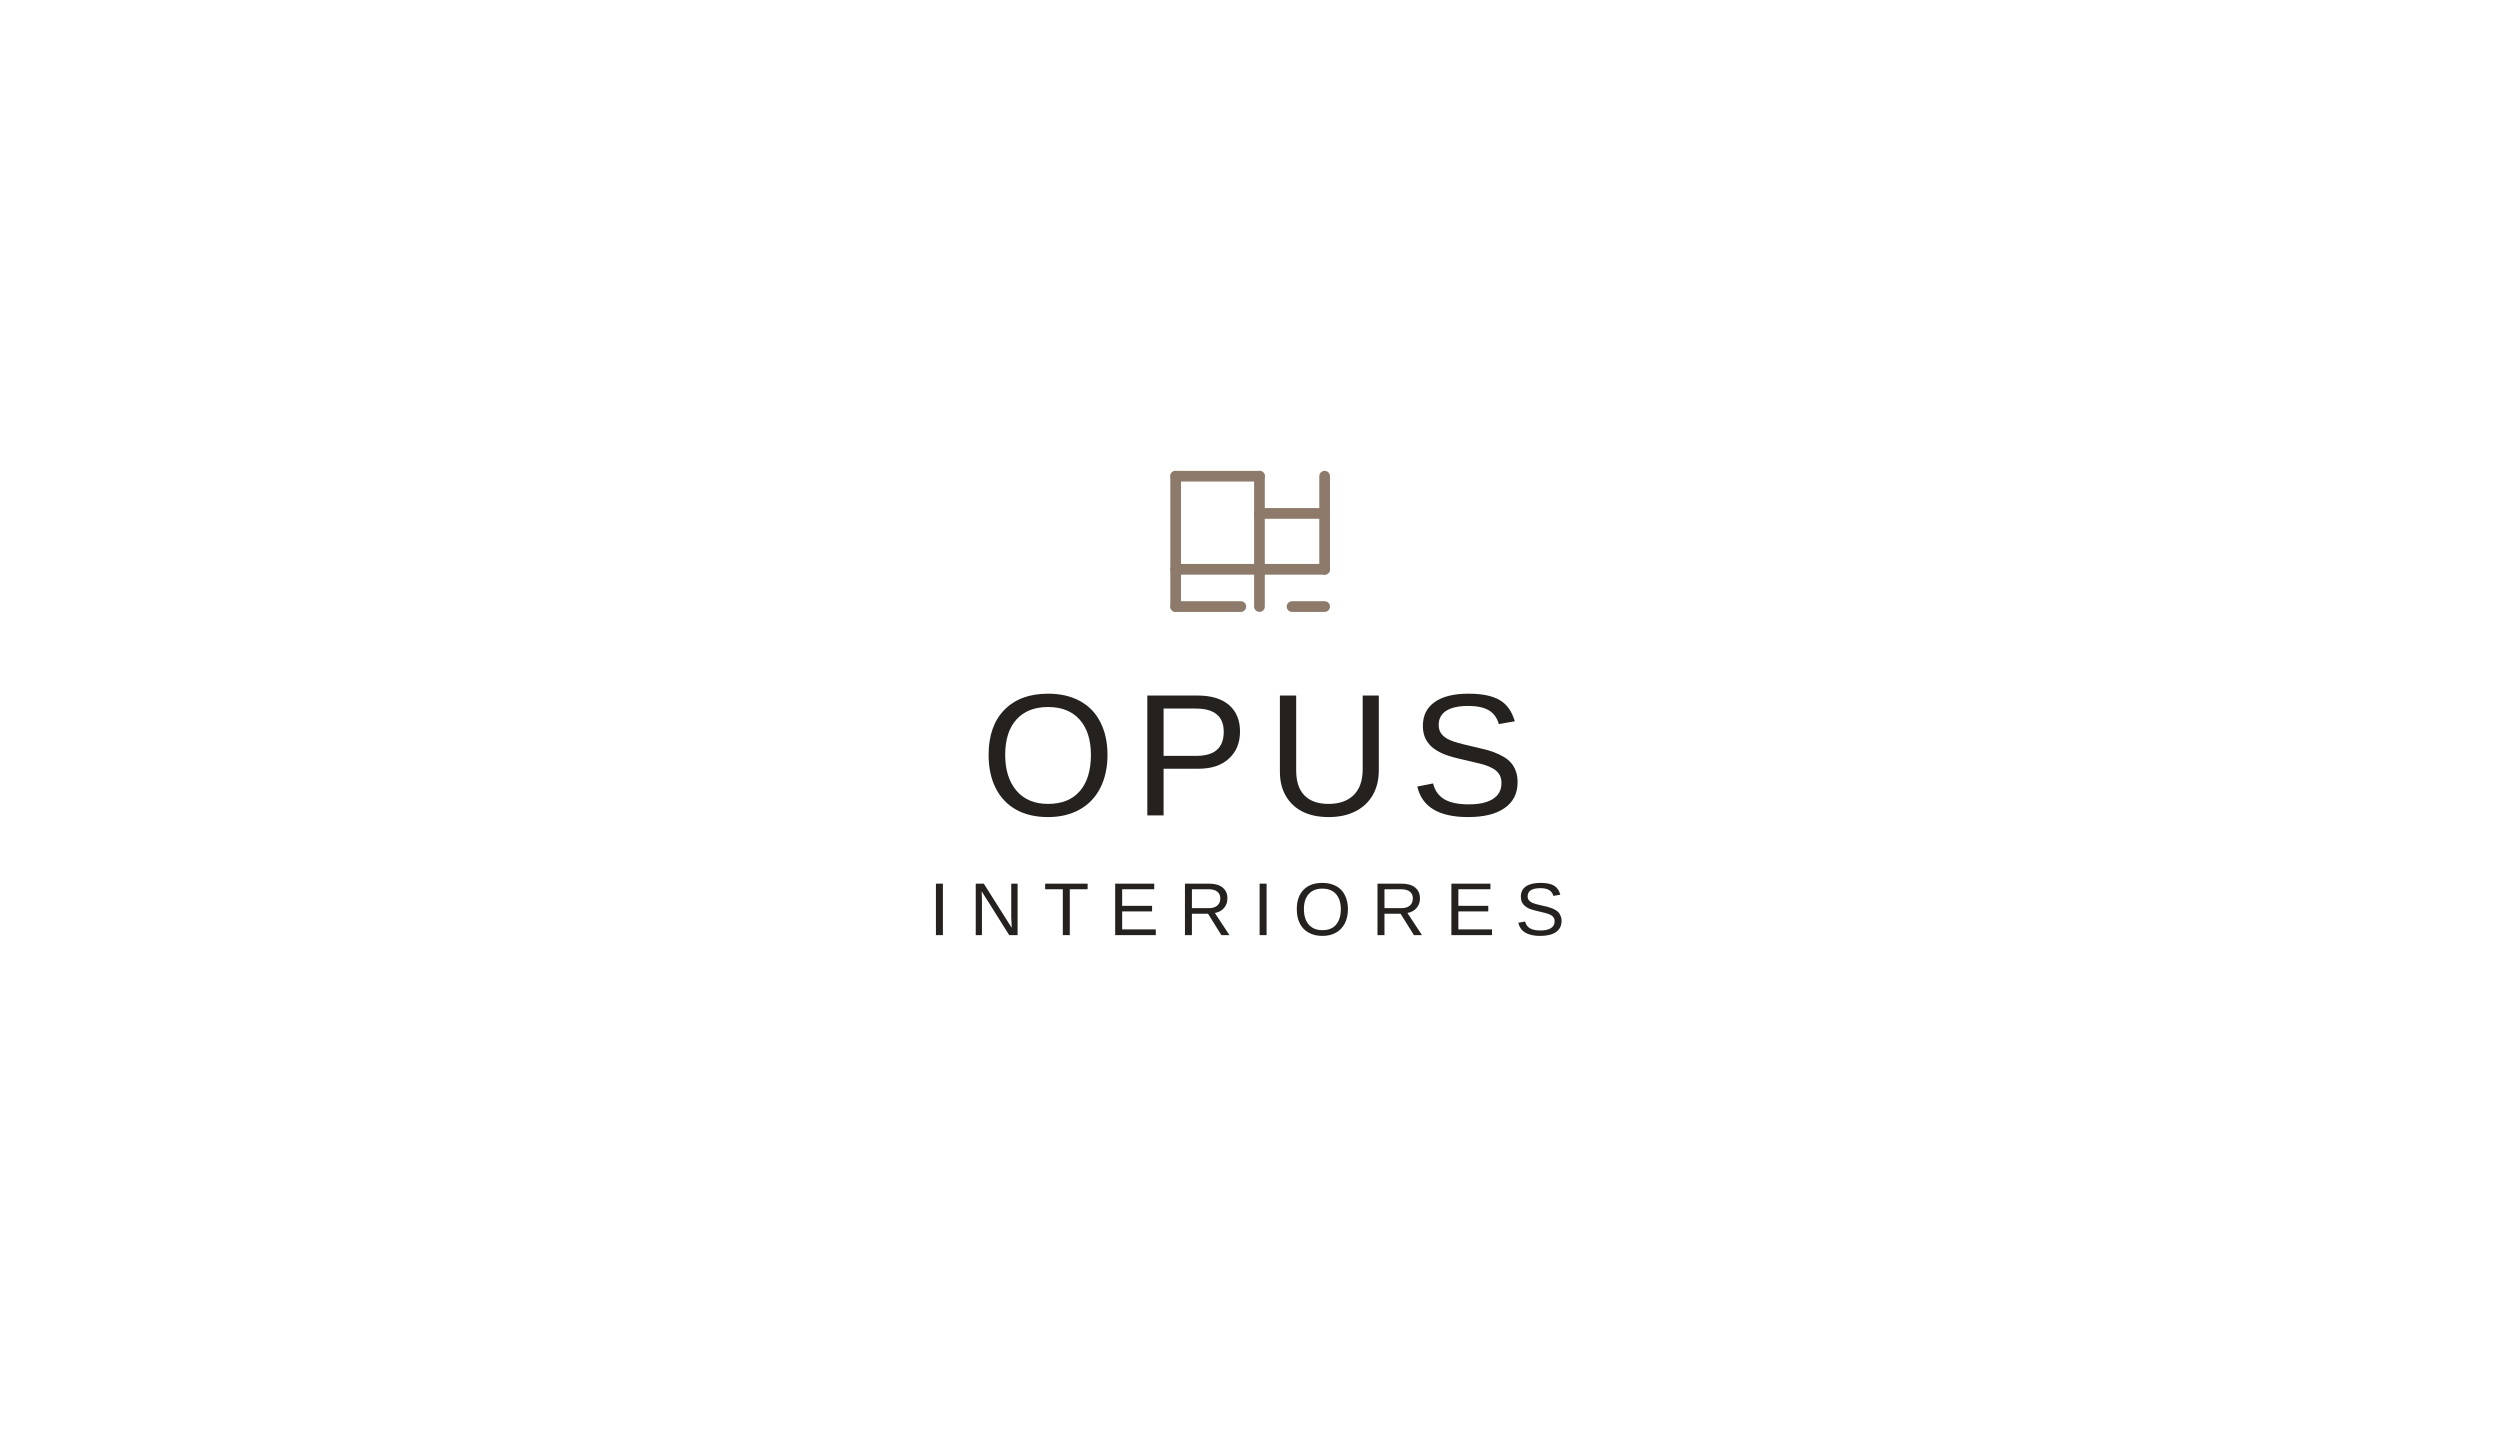
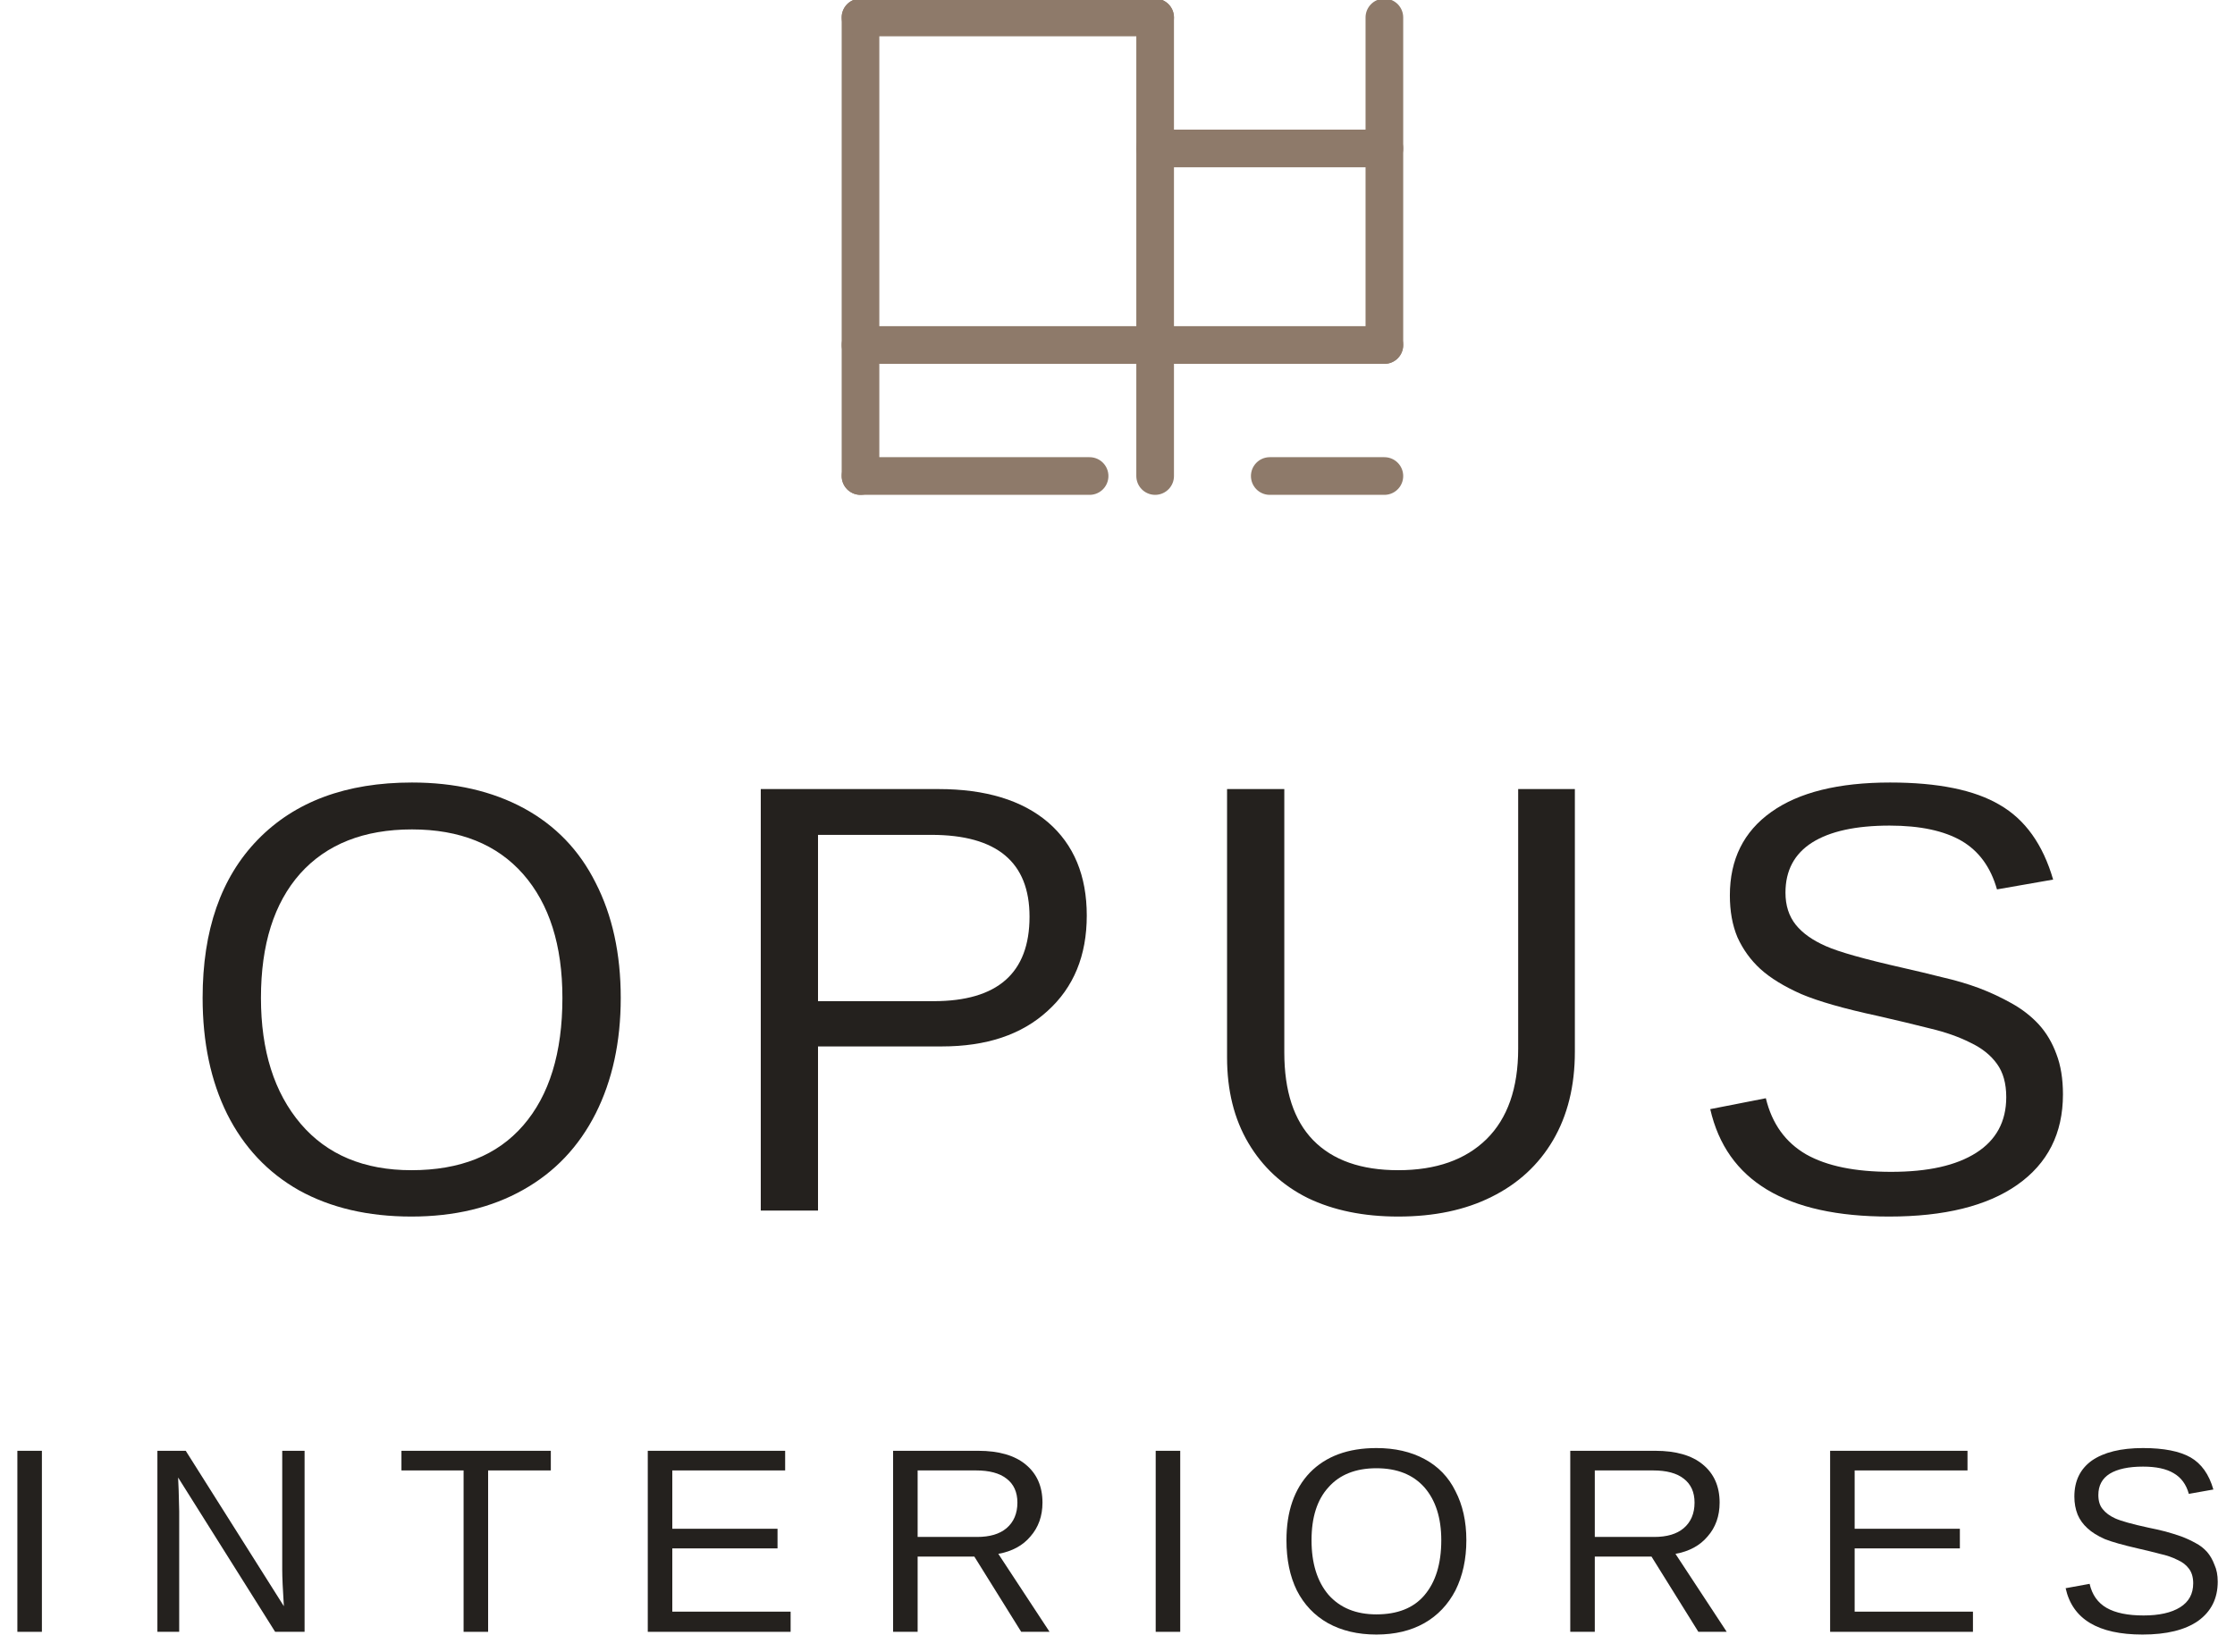
- <svg xmlns="http://www.w3.org/2000/svg" width="336" zoomAndPan="magnify" viewBox="0 0 252 144" height="192" preserveAspectRatio="xMidYMid meet" version="1.0">
-   <defs>
-     <g />
-     <clipPath id="75f1653fb0">
-       <path d="M 126 51 L 134.699 51 L 134.699 53 L 126 53 Z M 126 51 " clip-rule="nonzero" />
-     </clipPath>
-     <clipPath id="984e88076b">
-       <path d="M 117 56 L 134.699 56 L 134.699 58 L 117 58 Z M 117 56 " clip-rule="nonzero" />
-     </clipPath>
-     <clipPath id="d3b3e9c5db">
-       <path d="M 132 47 L 134.699 47 L 134.699 58 L 132 58 Z M 132 47 " clip-rule="nonzero" />
-     </clipPath>
-     <clipPath id="95845780d7">
-       <path d="M 129 60 L 134.699 60 L 134.699 62 L 129 62 Z M 129 60 " clip-rule="nonzero" />
-     </clipPath>
-     <clipPath id="535499169d">
-       <path d="M 94 89 L 96 89 L 96 94.703 L 94 94.703 Z M 94 89 " clip-rule="nonzero" />
-     </clipPath>
-     <clipPath id="c9684c454a">
-       <path d="M 98 89 L 103 89 L 103 94.703 L 98 94.703 Z M 98 89 " clip-rule="nonzero" />
-     </clipPath>
-     <clipPath id="db0d18eee3">
-       <path d="M 105 89 L 110 89 L 110 94.703 L 105 94.703 Z M 105 89 " clip-rule="nonzero" />
-     </clipPath>
-     <clipPath id="47078088ea">
-       <path d="M 112 89 L 117 89 L 117 94.703 L 112 94.703 Z M 112 89 " clip-rule="nonzero" />
-     </clipPath>
-     <clipPath id="7af0558c62">
-       <path d="M 119 89 L 124 89 L 124 94.703 L 119 94.703 Z M 119 89 " clip-rule="nonzero" />
-     </clipPath>
-     <clipPath id="72978827d1">
-       <path d="M 126 89 L 128 89 L 128 94.703 L 126 94.703 Z M 126 89 " clip-rule="nonzero" />
-     </clipPath>
-     <clipPath id="bd4cdb7383">
-       <path d="M 130 88.703 L 136 88.703 L 136 94.703 L 130 94.703 Z M 130 88.703 " clip-rule="nonzero" />
-     </clipPath>
-     <clipPath id="f75b8405a6">
-       <path d="M 138 89 L 144 89 L 144 94.703 L 138 94.703 Z M 138 89 " clip-rule="nonzero" />
-     </clipPath>
-     <clipPath id="f8a426cbfa">
-       <path d="M 146 89 L 151 89 L 151 94.703 L 146 94.703 Z M 146 89 " clip-rule="nonzero" />
-     </clipPath>
-     <clipPath id="a6f522c959">
-       <path d="M 153 88.703 L 157.75 88.703 L 157.75 94.703 L 153 94.703 Z M 153 88.703 " clip-rule="nonzero" />
-     </clipPath>
-   </defs>
-   <path stroke-linecap="round" transform="matrix(0.46922, 0, 0, 0.469286, 126.0144, 54.56961)" fill="none" stroke-linejoin="round" d="M -15.998 -13.999 L -15.998 14.002 " stroke="#8E7A6A" stroke-width="2.3" stroke-opacity="1" stroke-miterlimit="4" />
-   <path stroke-linecap="round" transform="matrix(0.46922, 0, 0, 0.469286, 126.0144, 54.56961)" fill="none" stroke-linejoin="round" d="M -15.998 -13.999 L 2.001 -13.999 " stroke="#8E7A6A" stroke-width="2.3" stroke-opacity="1" stroke-miterlimit="4" />
-   <path stroke-linecap="round" transform="matrix(0.46922, 0, 0, 0.469286, 126.0144, 54.56961)" fill="none" stroke-linejoin="round" d="M -15.998 14.002 L -2.004 14.002 " stroke="#8E7A6A" stroke-width="2.3" stroke-opacity="1" stroke-miterlimit="4" />
-   <path stroke-linecap="round" transform="matrix(0.46922, 0, 0, 0.469286, 126.0144, 54.56961)" fill="none" stroke-linejoin="round" d="M 2.001 -13.999 L 2.001 14.002 " stroke="#8E7A6A" stroke-width="2.3" stroke-opacity="1" stroke-miterlimit="4" />
-   <g clip-path="url(#75f1653fb0)">
-     <path stroke-linecap="round" transform="matrix(0.46922, 0, 0, 0.469286, 126.0144, 54.56961)" fill="none" stroke-linejoin="round" d="M 2.001 -6 L 16.003 -6 " stroke="#8E7A6A" stroke-width="2.3" stroke-opacity="1" stroke-miterlimit="4" />
-   </g>
-   <g clip-path="url(#984e88076b)">
-     <path stroke-linecap="round" transform="matrix(0.46922, 0, 0, 0.469286, 126.0144, 54.56961)" fill="none" stroke-linejoin="round" d="M -15.998 6.003 L 16.003 6.003 " stroke="#8E7A6A" stroke-width="2.3" stroke-opacity="1" stroke-miterlimit="4" />
-   </g>
-   <g clip-path="url(#d3b3e9c5db)">
-     <path stroke-linecap="round" transform="matrix(0.46922, 0, 0, 0.469286, 126.0144, 54.56961)" fill="none" stroke-linejoin="round" d="M 16.003 -13.999 L 16.003 6.003 " stroke="#8E7A6A" stroke-width="2.3" stroke-opacity="1" stroke-miterlimit="4" />
-   </g>
-   <g clip-path="url(#95845780d7)">
-     <path stroke-linecap="round" transform="matrix(0.46922, 0, 0, 0.469286, 126.0144, 54.56961)" fill="none" stroke-linejoin="round" d="M 9.002 14.002 L 16.003 14.002 " stroke="#8E7A6A" stroke-width="2.3" stroke-opacity="1" stroke-miterlimit="4" />
-   </g>
-   <g fill="#24211E" fill-opacity="1">
-     <g transform="translate(98.82341, 82.18927)">
-       <g>
-         <path d="M 12.812 -6.094 C 12.812 -4.832 12.57 -3.727 12.094 -2.781 C 11.613 -1.832 10.922 -1.102 10.016 -0.594 C 9.109 -0.082 8.039 0.172 6.812 0.172 C 5.57 0.172 4.5 -0.078 3.594 -0.578 C 2.695 -1.086 2.008 -1.816 1.531 -2.766 C 1.062 -3.711 0.828 -4.82 0.828 -6.094 C 0.828 -8.031 1.352 -9.539 2.406 -10.625 C 3.469 -11.719 4.941 -12.266 6.828 -12.266 C 8.055 -12.266 9.125 -12.02 10.031 -11.531 C 10.938 -11.039 11.625 -10.328 12.094 -9.391 C 12.57 -8.461 12.812 -7.363 12.812 -6.094 Z M 11.141 -6.094 C 11.141 -7.602 10.766 -8.785 10.016 -9.641 C 9.266 -10.492 8.203 -10.922 6.828 -10.922 C 5.453 -10.922 4.383 -10.5 3.625 -9.656 C 2.875 -8.812 2.5 -7.625 2.5 -6.094 C 2.5 -4.582 2.879 -3.379 3.641 -2.484 C 4.398 -1.598 5.457 -1.156 6.812 -1.156 C 8.207 -1.156 9.273 -1.582 10.016 -2.438 C 10.766 -3.301 11.141 -4.52 11.141 -6.094 Z M 11.141 -6.094 " />
-       </g>
-     </g>
-   </g>
-   <g fill="#24211E" fill-opacity="1">
-     <g transform="translate(114.212, 82.18927)">
-       <g>
-         <path d="M 10.781 -8.453 C 10.781 -7.305 10.406 -6.395 9.656 -5.719 C 8.914 -5.039 7.906 -4.703 6.625 -4.703 L 3.078 -4.703 L 3.078 0 L 1.438 0 L 1.438 -12.078 L 6.531 -12.078 C 7.883 -12.078 8.93 -11.758 9.672 -11.125 C 10.41 -10.488 10.781 -9.598 10.781 -8.453 Z M 9.141 -8.422 C 9.141 -9.984 8.203 -10.766 6.328 -10.766 L 3.078 -10.766 L 3.078 -6 L 6.391 -6 C 8.223 -6 9.141 -6.805 9.141 -8.422 Z M 9.141 -8.422 " />
-       </g>
-     </g>
-   </g>
-   <g fill="#24211E" fill-opacity="1">
-     <g transform="translate(127.655, 82.18927)">
-       <g>
-         <path d="M 6.266 0.172 C 5.273 0.172 4.41 -0.004 3.672 -0.359 C 2.941 -0.723 2.375 -1.25 1.969 -1.938 C 1.562 -2.625 1.359 -3.441 1.359 -4.391 L 1.359 -12.078 L 3 -12.078 L 3 -4.531 C 3 -3.426 3.273 -2.586 3.828 -2.016 C 4.391 -1.441 5.203 -1.156 6.266 -1.156 C 7.348 -1.156 8.191 -1.453 8.797 -2.047 C 9.398 -2.641 9.703 -3.504 9.703 -4.641 L 9.703 -12.078 L 11.328 -12.078 L 11.328 -4.547 C 11.328 -3.566 11.117 -2.723 10.703 -2.016 C 10.285 -1.305 9.695 -0.766 8.938 -0.391 C 8.188 -0.016 7.297 0.172 6.266 0.172 Z M 6.266 0.172 " />
-       </g>
-     </g>
-   </g>
-   <g fill="#24211E" fill-opacity="1">
-     <g transform="translate(142.0666, 82.18927)">
-       <g>
-         <path d="M 10.906 -3.328 C 10.906 -2.211 10.469 -1.348 9.594 -0.734 C 8.727 -0.129 7.504 0.172 5.922 0.172 C 2.973 0.172 1.266 -0.852 0.797 -2.906 L 2.391 -3.219 C 2.566 -2.488 2.953 -1.953 3.547 -1.609 C 4.141 -1.273 4.953 -1.109 5.984 -1.109 C 7.035 -1.109 7.848 -1.289 8.422 -1.656 C 8.992 -2.02 9.281 -2.551 9.281 -3.25 C 9.281 -3.645 9.191 -3.961 9.016 -4.203 C 8.836 -4.453 8.582 -4.656 8.25 -4.812 C 7.926 -4.977 7.539 -5.113 7.094 -5.219 C 6.645 -5.332 6.145 -5.453 5.594 -5.578 C 4.633 -5.785 3.906 -5.992 3.406 -6.203 C 2.914 -6.422 2.523 -6.66 2.234 -6.922 C 1.953 -7.18 1.734 -7.484 1.578 -7.828 C 1.43 -8.18 1.359 -8.582 1.359 -9.031 C 1.359 -10.062 1.754 -10.859 2.547 -11.422 C 3.336 -11.984 4.473 -12.266 5.953 -12.266 C 7.328 -12.266 8.375 -12.051 9.094 -11.625 C 9.82 -11.207 10.332 -10.492 10.625 -9.484 L 9.016 -9.203 C 8.836 -9.836 8.5 -10.301 8 -10.594 C 7.5 -10.883 6.812 -11.031 5.938 -11.031 C 4.969 -11.031 4.227 -10.867 3.719 -10.547 C 3.207 -10.223 2.953 -9.742 2.953 -9.109 C 2.953 -8.742 3.051 -8.438 3.25 -8.188 C 3.445 -7.945 3.734 -7.742 4.109 -7.578 C 4.484 -7.41 5.223 -7.203 6.328 -6.953 C 6.703 -6.867 7.07 -6.781 7.438 -6.688 C 7.812 -6.602 8.164 -6.5 8.5 -6.375 C 8.832 -6.25 9.145 -6.102 9.438 -5.938 C 9.738 -5.77 10 -5.566 10.219 -5.328 C 10.438 -5.086 10.602 -4.805 10.719 -4.484 C 10.844 -4.16 10.906 -3.773 10.906 -3.328 Z M 10.906 -3.328 " />
-       </g>
-     </g>
-   </g>
-   <g clip-path="url(#535499169d)">
-     <g fill="#24211E" fill-opacity="1">
-       <g transform="translate(93.63862, 94.26106)">
-         <g>
-           <path d="M 0.703 0 L 0.703 -5.188 L 1.406 -5.188 L 1.406 0 Z M 0.703 0 " />
-         </g>
-       </g>
-     </g>
-   </g>
-   <g clip-path="url(#c9684c454a)">
-     <g fill="#24211E" fill-opacity="1">
-       <g transform="translate(97.73027, 94.26106)">
-         <g>
-           <path d="M 4 0 L 1.219 -4.422 L 1.234 -4.062 L 1.25 -3.453 L 1.25 0 L 0.625 0 L 0.625 -5.188 L 1.438 -5.188 L 4.25 -0.734 C 4.219 -1.223 4.203 -1.57 4.203 -1.781 L 4.203 -5.188 L 4.844 -5.188 L 4.844 0 Z M 4 0 " />
-         </g>
-       </g>
-     </g>
-   </g>
-   <g clip-path="url(#db0d18eee3)">
-     <g fill="#24211E" fill-opacity="1">
-       <g transform="translate(105.1786, 94.26106)">
-         <g>
-           <path d="M 2.656 -4.625 L 2.656 0 L 1.953 0 L 1.953 -4.625 L 0.172 -4.625 L 0.172 -5.188 L 4.453 -5.188 L 4.453 -4.625 Z M 2.656 -4.625 " />
-         </g>
-       </g>
-     </g>
-   </g>
-   <g clip-path="url(#47078088ea)">
-     <g fill="#24211E" fill-opacity="1">
-       <g transform="translate(111.7859, 94.26106)">
-         <g>
-           <path d="M 0.625 0 L 0.625 -5.188 L 4.562 -5.188 L 4.562 -4.625 L 1.328 -4.625 L 1.328 -2.953 L 4.344 -2.953 L 4.344 -2.391 L 1.328 -2.391 L 1.328 -0.578 L 4.719 -0.578 L 4.719 0 Z M 0.625 0 " />
-         </g>
-       </g>
-     </g>
-   </g>
-   <g clip-path="url(#7af0558c62)">
-     <g fill="#24211E" fill-opacity="1">
-       <g transform="translate(118.8174, 94.26106)">
-         <g>
-           <path d="M 4.297 0 L 2.953 -2.156 L 1.328 -2.156 L 1.328 0 L 0.625 0 L 0.625 -5.188 L 3.062 -5.188 C 3.656 -5.188 4.109 -5.055 4.422 -4.797 C 4.742 -4.535 4.906 -4.172 4.906 -3.703 C 4.906 -3.316 4.789 -2.992 4.562 -2.734 C 4.344 -2.473 4.035 -2.305 3.641 -2.234 L 5.109 0 Z M 4.188 -3.703 C 4.188 -4.004 4.082 -4.234 3.875 -4.391 C 3.676 -4.547 3.383 -4.625 3 -4.625 L 1.328 -4.625 L 1.328 -2.719 L 3.031 -2.719 C 3.395 -2.719 3.676 -2.801 3.875 -2.969 C 4.082 -3.145 4.188 -3.391 4.188 -3.703 Z M 4.188 -3.703 " />
-         </g>
-       </g>
-     </g>
-   </g>
-   <g clip-path="url(#72978827d1)">
-     <g fill="#24211E" fill-opacity="1">
-       <g transform="translate(126.2658, 94.26106)">
-         <g>
-           <path d="M 0.703 0 L 0.703 -5.188 L 1.406 -5.188 L 1.406 0 Z M 0.703 0 " />
-         </g>
-       </g>
-     </g>
-   </g>
-   <g clip-path="url(#bd4cdb7383)">
-     <g fill="#24211E" fill-opacity="1">
-       <g transform="translate(130.3574, 94.26106)">
-         <g>
-           <path d="M 5.516 -2.625 C 5.516 -2.082 5.41 -1.602 5.203 -1.188 C 4.992 -0.781 4.695 -0.469 4.312 -0.25 C 3.926 -0.031 3.469 0.078 2.938 0.078 C 2.406 0.078 1.941 -0.031 1.547 -0.25 C 1.16 -0.469 0.863 -0.781 0.656 -1.188 C 0.457 -1.594 0.359 -2.07 0.359 -2.625 C 0.359 -3.445 0.582 -4.094 1.031 -4.562 C 1.488 -5.031 2.125 -5.266 2.938 -5.266 C 3.469 -5.266 3.926 -5.16 4.312 -4.953 C 4.707 -4.742 5.004 -4.438 5.203 -4.031 C 5.41 -3.633 5.516 -3.164 5.516 -2.625 Z M 4.797 -2.625 C 4.797 -3.27 4.633 -3.773 4.312 -4.141 C 3.988 -4.504 3.531 -4.688 2.938 -4.688 C 2.344 -4.688 1.883 -4.504 1.562 -4.141 C 1.238 -3.785 1.078 -3.281 1.078 -2.625 C 1.078 -1.969 1.238 -1.445 1.562 -1.062 C 1.895 -0.688 2.352 -0.5 2.938 -0.5 C 3.539 -0.5 4 -0.68 4.312 -1.047 C 4.633 -1.422 4.797 -1.945 4.797 -2.625 Z M 4.797 -2.625 " />
-         </g>
-       </g>
-     </g>
-   </g>
-   <g clip-path="url(#f75b8405a6)">
-     <g fill="#24211E" fill-opacity="1">
-       <g transform="translate(138.2263, 94.26106)">
-         <g>
-           <path d="M 4.297 0 L 2.953 -2.156 L 1.328 -2.156 L 1.328 0 L 0.625 0 L 0.625 -5.188 L 3.062 -5.188 C 3.656 -5.188 4.109 -5.055 4.422 -4.797 C 4.742 -4.535 4.906 -4.172 4.906 -3.703 C 4.906 -3.316 4.789 -2.992 4.562 -2.734 C 4.344 -2.473 4.035 -2.305 3.641 -2.234 L 5.109 0 Z M 4.188 -3.703 C 4.188 -4.004 4.082 -4.234 3.875 -4.391 C 3.676 -4.547 3.383 -4.625 3 -4.625 L 1.328 -4.625 L 1.328 -2.719 L 3.031 -2.719 C 3.395 -2.719 3.676 -2.801 3.875 -2.969 C 4.082 -3.145 4.188 -3.391 4.188 -3.703 Z M 4.188 -3.703 " />
-         </g>
-       </g>
-     </g>
-   </g>
-   <g clip-path="url(#f8a426cbfa)">
-     <g fill="#24211E" fill-opacity="1">
-       <g transform="translate(145.6746, 94.26106)">
-         <g>
-           <path d="M 0.625 0 L 0.625 -5.188 L 4.562 -5.188 L 4.562 -4.625 L 1.328 -4.625 L 1.328 -2.953 L 4.344 -2.953 L 4.344 -2.391 L 1.328 -2.391 L 1.328 -0.578 L 4.719 -0.578 L 4.719 0 Z M 0.625 0 " />
-         </g>
-       </g>
-     </g>
-   </g>
-   <g clip-path="url(#a6f522c959)">
-     <g fill="#24211E" fill-opacity="1">
-       <g transform="translate(152.7061, 94.26106)">
-         <g>
-           <path d="M 4.703 -1.438 C 4.703 -0.957 4.516 -0.582 4.141 -0.312 C 3.766 -0.051 3.234 0.078 2.547 0.078 C 1.273 0.078 0.539 -0.363 0.344 -1.25 L 1.031 -1.375 C 1.102 -1.062 1.266 -0.832 1.516 -0.688 C 1.773 -0.539 2.129 -0.469 2.578 -0.469 C 3.023 -0.469 3.375 -0.547 3.625 -0.703 C 3.875 -0.859 4 -1.086 4 -1.391 C 4 -1.566 3.957 -1.707 3.875 -1.812 C 3.801 -1.914 3.691 -2 3.547 -2.062 C 3.41 -2.133 3.242 -2.191 3.047 -2.234 C 2.859 -2.285 2.645 -2.336 2.406 -2.391 C 2 -2.484 1.688 -2.57 1.469 -2.656 C 1.258 -2.75 1.094 -2.852 0.969 -2.969 C 0.844 -3.082 0.75 -3.211 0.688 -3.359 C 0.625 -3.516 0.594 -3.688 0.594 -3.875 C 0.594 -4.32 0.758 -4.664 1.094 -4.906 C 1.438 -5.145 1.926 -5.266 2.562 -5.266 C 3.156 -5.266 3.609 -5.176 3.922 -5 C 4.234 -4.82 4.453 -4.516 4.578 -4.078 L 3.875 -3.953 C 3.801 -4.223 3.656 -4.422 3.438 -4.547 C 3.227 -4.672 2.938 -4.734 2.562 -4.734 C 2.145 -4.734 1.828 -4.664 1.609 -4.531 C 1.391 -4.395 1.281 -4.191 1.281 -3.922 C 1.281 -3.754 1.32 -3.617 1.406 -3.516 C 1.488 -3.41 1.609 -3.32 1.766 -3.25 C 1.93 -3.176 2.25 -3.086 2.719 -2.984 C 2.883 -2.953 3.047 -2.914 3.203 -2.875 C 3.359 -2.832 3.508 -2.785 3.656 -2.734 C 3.801 -2.68 3.938 -2.617 4.062 -2.547 C 4.188 -2.484 4.297 -2.398 4.391 -2.297 C 4.484 -2.191 4.555 -2.066 4.609 -1.922 C 4.672 -1.785 4.703 -1.625 4.703 -1.438 Z M 4.703 -1.438 " />
-         </g>
-       </g>
-     </g>
-   </g>
+ <svg xmlns="http://www.w3.org/2000/svg" viewBox="18.00 110.50 770.50 569.50" preserveAspectRatio="xMidYMid meet" version="1.0">
+   <path stroke-linecap="round" transform="matrix(5.643657, 0, 0, 5.646097, 404.9379, 195.5581)" fill="none" stroke-linejoin="round" d="M -15.998 -13.999 L -15.998 14.002 " stroke="#8E7A6A" stroke-width="2.3" stroke-opacity="1" stroke-miterlimit="4" />
+   <path stroke-linecap="round" transform="matrix(5.643657, 0, 0, 5.646097, 404.9379, 195.5581)" fill="none" stroke-linejoin="round" d="M -15.998 -13.999 L 2 -13.999 " stroke="#8E7A6A" stroke-width="2.3" stroke-opacity="1" stroke-miterlimit="4" />
+   <path stroke-linecap="round" transform="matrix(5.643657, 0, 0, 5.646097, 404.9379, 195.5581)" fill="none" stroke-linejoin="round" d="M -15.998 14.002 L -2.004 14.002 " stroke="#8E7A6A" stroke-width="2.3" stroke-opacity="1" stroke-miterlimit="4" />
+   <path stroke-linecap="round" transform="matrix(5.643657, 0, 0, 5.646097, 404.9379, 195.5581)" fill="none" stroke-linejoin="round" d="M 2 -13.999 L 2 14.002 " stroke="#8E7A6A" stroke-width="2.3" stroke-opacity="1" stroke-miterlimit="4" />
+   <path stroke-linecap="round" transform="matrix(5.643658, 0, 0, 5.646097, 404.9379, 195.5581)" fill="none" stroke-linejoin="round" d="M 2 -6 L 16.003 -6 " stroke="#8E7A6A" stroke-width="2.3" stroke-opacity="1" stroke-miterlimit="4" />
+   <path stroke-linecap="round" transform="matrix(5.643658, 0, 0, 5.646097, 404.9379, 195.5581)" fill="none" stroke-linejoin="round" d="M -15.998 6.003 L 16.003 6.003 " stroke="#8E7A6A" stroke-width="2.3" stroke-opacity="1" stroke-miterlimit="4" />
+   <path stroke-linecap="round" transform="matrix(5.643658, 0, 0, 5.646097, 404.9379, 195.5581)" fill="none" stroke-linejoin="round" d="M 16.003 -13.999 L 16.003 6.003 " stroke="#8E7A6A" stroke-width="2.3" stroke-opacity="1" stroke-miterlimit="4" />
+   <path stroke-linecap="round" transform="matrix(5.643658, 0, 0, 5.646097, 404.9379, 195.5581)" fill="none" stroke-linejoin="round" d="M 9.002 14.002 L 16.003 14.002 " stroke="#8E7A6A" stroke-width="2.3" stroke-opacity="1" stroke-miterlimit="4" />
+   <path fill="#24211E" d="M 231.996 454.543 C 231.996 469.723 229.082 483.023 223.352 494.395 C 217.574 505.816 209.258 514.605 198.355 520.715 C 187.457 526.871 174.582 529.926 159.832 529.926 C 144.891 529.926 132.016 526.918 121.117 520.902 C 110.309 514.793 102.039 506.004 96.309 494.582 C 90.672 483.211 87.852 469.863 87.852 454.543 C 87.852 431.23 94.148 413.09 106.832 400.023 C 119.613 386.867 137.324 380.285 160.02 380.285 C 174.77 380.285 187.645 383.246 198.543 389.121 C 209.445 395.043 217.715 403.598 223.352 414.875 C 229.082 426.062 231.996 439.266 231.996 454.543 Z M 211.887 454.543 C 211.887 436.402 207.379 422.16 198.355 411.867 C 189.336 401.621 176.555 396.453 160.02 396.453 C 143.48 396.453 130.605 401.527 121.492 411.68 C 112.473 421.832 107.961 436.117 107.961 454.543 C 107.961 472.73 112.52 487.203 121.68 497.969 C 130.793 508.637 143.527 513.945 159.832 513.945 C 176.602 513.945 189.43 508.824 198.355 498.531 C 207.379 488.145 211.887 473.48 211.887 454.543 Z M 211.887 454.543 " fill-opacity="1" fill-rule="nonzero" />
+   <path fill="#24211E" d="M 392.656 426.156 C 392.656 439.973 388.145 450.922 379.125 459.055 C 370.199 467.23 358.074 471.273 342.664 471.273 L 300.004 471.273 L 300.004 527.855 L 280.27 527.855 L 280.27 382.543 L 341.539 382.543 C 357.793 382.543 370.387 386.395 379.312 394.008 C 388.191 401.668 392.656 412.387 392.656 426.156 Z M 372.922 426.531 C 372.922 407.734 361.645 398.332 339.094 398.332 L 300.004 398.332 L 300.004 455.668 L 339.848 455.668 C 361.883 455.668 372.922 445.988 372.922 426.531 Z M 372.922 426.531 " fill-opacity="1" fill-rule="nonzero" />
+   <path fill="#24211E" d="M 500.031 529.926 C 488.098 529.926 477.715 527.809 468.836 523.535 C 460.051 519.164 453.238 512.816 448.352 504.547 C 443.465 496.273 441.02 486.453 441.02 475.031 L 441.02 382.543 L 460.754 382.543 L 460.754 473.34 C 460.754 486.641 464.043 496.746 470.715 503.605 C 477.48 510.516 487.254 513.945 500.031 513.945 C 513.047 513.945 523.195 510.375 530.477 503.23 C 537.711 496.086 541.379 485.699 541.379 472.023 L 541.379 382.543 L 560.922 382.543 L 560.922 473.152 C 560.922 484.949 558.387 495.102 553.406 503.605 C 548.379 512.16 541.285 518.645 532.168 523.156 C 523.148 527.668 512.438 529.926 500.031 529.926 Z M 500.031 529.926 " fill-opacity="1" fill-rule="nonzero" />
+   <path fill="#24211E" d="M 729.188 487.816 C 729.188 501.258 723.926 511.645 713.398 519.023 C 702.969 526.305 688.266 529.926 669.234 529.926 C 633.762 529.926 613.23 517.613 607.594 492.891 L 626.762 489.133 C 628.875 497.918 633.527 504.359 640.668 508.496 C 647.812 512.535 657.582 514.512 669.988 514.512 C 682.625 514.512 692.398 512.348 699.305 507.93 C 706.164 503.559 709.641 497.168 709.641 488.754 C 709.641 484.008 708.562 480.203 706.445 477.289 C 704.285 474.281 701.23 471.836 697.238 469.957 C 693.34 467.984 688.688 466.336 683.332 465.07 C 677.926 463.707 671.914 462.25 665.289 460.746 C 653.73 458.254 644.992 455.762 638.977 453.227 C 633.059 450.594 628.359 447.727 624.883 444.578 C 621.5 441.477 618.871 437.812 616.988 433.676 C 615.203 429.445 614.359 424.605 614.359 419.199 C 614.359 406.793 619.105 397.207 628.641 390.438 C 638.133 383.672 651.805 380.285 669.613 380.285 C 686.148 380.285 698.742 382.871 707.387 387.992 C 716.125 393.023 722.281 401.621 725.805 413.75 L 706.445 417.133 C 704.285 409.52 700.246 403.926 694.23 400.402 C 688.219 396.922 679.949 395.137 669.422 395.137 C 657.773 395.137 648.844 397.109 642.738 400.965 C 636.582 404.867 633.527 410.645 633.527 418.262 C 633.527 422.676 634.703 426.344 637.098 429.352 C 639.449 432.266 642.926 434.707 647.434 436.684 C 651.945 438.703 660.824 441.195 674.121 444.203 C 678.633 445.234 683.047 446.27 687.465 447.398 C 691.977 448.434 696.203 449.652 700.246 451.156 C 704.238 452.66 707.996 454.449 711.52 456.422 C 715.137 458.441 718.285 460.887 720.918 463.754 C 723.547 466.668 725.523 470.051 726.93 473.906 C 728.434 477.805 729.188 482.457 729.188 487.816 Z M 729.188 487.816 " fill-opacity="1" fill-rule="nonzero" />
+   <path fill="#24211E" d="M 23.988 610.684 L 32.445 610.684 L 32.445 673.098 L 23.988 673.098 Z M 23.988 610.684 " fill-opacity="1" fill-rule="nonzero" />
+   <path fill="#24211E" d="M 112.855 673.098 L 79.402 619.895 L 79.59 624.219 L 79.777 631.551 L 79.777 673.098 L 72.262 673.098 L 72.262 610.684 L 82.031 610.684 L 115.859 664.262 C 115.484 658.387 115.297 654.203 115.297 651.664 L 115.297 610.684 L 123.004 610.684 L 123.004 673.098 Z M 112.855 673.098 " fill-opacity="1" fill-rule="nonzero" />
+   <path fill="#24211E" d="M 186.277 617.453 L 186.277 673.098 L 177.82 673.098 L 177.82 617.453 L 156.398 617.453 L 156.398 610.684 L 207.891 610.684 L 207.891 617.453 Z M 186.277 617.453 " fill-opacity="1" fill-rule="nonzero" />
+   <path fill="#24211E" d="M 241.316 673.098 L 241.316 610.684 L 288.676 610.684 L 288.676 617.453 L 249.773 617.453 L 249.773 637.566 L 286.047 637.566 L 286.047 644.332 L 249.773 644.332 L 249.773 666.141 L 290.559 666.141 L 290.559 673.098 Z M 241.316 673.098 " fill-opacity="1" fill-rule="nonzero" />
+   <path fill="#24211E" d="M 370.055 673.098 L 353.895 647.152 L 334.348 647.152 L 334.348 673.098 L 325.891 673.098 L 325.891 610.684 L 355.211 610.684 C 362.352 610.684 367.801 612.281 371.559 615.383 C 375.41 618.531 377.387 622.902 377.387 628.543 C 377.387 633.195 375.977 637.098 373.25 640.199 C 370.621 643.348 366.906 645.367 362.164 646.215 L 379.828 673.098 Z M 368.742 628.543 C 368.742 624.922 367.473 622.152 364.98 620.27 C 362.586 618.391 359.062 617.453 354.457 617.453 L 334.348 617.453 L 334.348 640.387 L 354.832 640.387 C 359.203 640.387 362.586 639.398 364.98 637.379 C 367.473 635.262 368.742 632.301 368.742 628.543 Z M 368.742 628.543 " fill-opacity="1" fill-rule="nonzero" />
+   <path fill="#24211E" d="M 416.418 610.684 L 424.875 610.684 L 424.875 673.098 L 416.418 673.098 Z M 416.418 610.684 " fill-opacity="1" fill-rule="nonzero" />
+   <path fill="#24211E" d="M 523.516 641.516 C 523.516 648.047 522.246 653.828 519.758 658.809 C 517.219 663.695 513.648 667.457 509.043 670.09 C 504.391 672.719 498.895 674.035 492.504 674.035 C 486.117 674.035 480.523 672.719 475.781 670.09 C 471.129 667.457 467.559 663.695 465.066 658.809 C 462.672 653.922 461.496 648.188 461.496 641.516 C 461.496 631.645 464.176 623.844 469.578 618.203 C 475.074 612.562 482.734 609.742 492.504 609.742 C 498.895 609.742 504.391 611.012 509.043 613.504 C 513.789 616.043 517.359 619.707 519.758 624.594 C 522.246 629.387 523.516 635.027 523.516 641.516 Z M 514.871 641.516 C 514.871 633.758 512.895 627.695 509.043 623.277 C 505.145 618.906 499.648 616.699 492.504 616.699 C 485.363 616.699 479.82 618.906 475.969 623.277 C 472.066 627.555 470.141 633.617 470.141 641.516 C 470.141 649.41 472.066 655.707 475.969 660.312 C 479.961 664.824 485.457 667.082 492.504 667.082 C 499.742 667.082 505.285 664.918 509.043 660.5 C 512.895 655.988 514.871 649.691 514.871 641.516 Z M 514.871 641.516 " fill-opacity="1" fill-rule="nonzero" />
+   <path fill="#24211E" d="M 603.5 673.098 L 587.34 647.152 L 567.793 647.152 L 567.793 673.098 L 559.336 673.098 L 559.336 610.684 L 588.652 610.684 C 595.797 610.684 601.246 612.281 605.004 615.383 C 608.855 618.531 610.828 622.902 610.828 628.543 C 610.828 633.195 609.422 637.098 606.695 640.199 C 604.062 643.348 600.352 645.367 595.605 646.215 L 613.273 673.098 Z M 602.184 628.543 C 602.184 624.922 600.918 622.152 598.426 620.27 C 596.031 618.391 592.508 617.453 587.902 617.453 L 567.793 617.453 L 567.793 640.387 L 588.277 640.387 C 592.648 640.387 596.031 639.398 598.426 637.379 C 600.918 635.262 602.184 632.301 602.184 628.543 Z M 602.184 628.543 " fill-opacity="1" fill-rule="nonzero" />
+   <path fill="#24211E" d="M 648.922 673.098 L 648.922 610.684 L 696.281 610.684 L 696.281 617.453 L 657.379 617.453 L 657.379 637.566 L 693.652 637.566 L 693.652 644.332 L 657.379 644.332 L 657.379 666.141 L 698.16 666.141 L 698.16 673.098 Z M 648.922 673.098 " fill-opacity="1" fill-rule="nonzero" />
+   <path fill="#24211E" d="M 782.547 655.801 C 782.547 661.582 780.293 666.094 775.781 669.336 C 771.27 672.484 764.879 674.035 756.613 674.035 C 741.297 674.035 732.461 668.727 730.113 658.059 L 738.383 656.555 C 739.227 660.312 741.199 663.086 744.207 664.824 C 747.309 666.609 751.586 667.457 756.988 667.457 C 762.344 667.457 766.57 666.516 769.578 664.637 C 772.586 662.758 774.09 660.031 774.09 656.363 C 774.09 654.25 773.574 652.559 772.586 651.289 C 771.691 650.066 770.379 649.035 768.641 648.281 C 766.996 647.434 764.977 646.73 762.625 646.215 C 760.371 645.602 757.785 644.992 754.922 644.332 C 750.035 643.207 746.273 642.172 743.645 641.137 C 741.105 640.012 739.133 638.789 737.629 637.379 C 736.125 636.016 735 634.465 734.246 632.68 C 733.496 630.797 733.121 628.73 733.121 626.477 C 733.121 621.117 735.094 616.98 739.133 614.066 C 743.27 611.199 749.141 609.742 756.801 609.742 C 763.941 609.742 769.391 610.824 773.148 612.941 C 776.91 615.102 779.539 618.766 781.043 624.031 L 772.586 625.535 C 771.691 622.293 769.953 619.895 767.324 618.391 C 764.785 616.887 761.309 616.137 756.801 616.137 C 751.773 616.137 747.965 616.98 745.336 618.578 C 742.703 620.223 741.391 622.668 741.391 625.91 C 741.391 627.93 741.859 629.578 742.891 630.797 C 743.879 632.066 745.336 633.148 747.215 633.996 C 749.188 634.887 753.039 635.969 758.68 637.191 C 760.652 637.566 762.625 638.035 764.504 638.508 C 766.383 639.023 768.168 639.586 769.953 640.199 C 771.691 640.855 773.336 641.609 774.84 642.453 C 776.344 643.207 777.66 644.238 778.789 645.461 C 779.914 646.73 780.762 648.234 781.418 649.973 C 782.172 651.617 782.547 653.547 782.547 655.801 Z M 782.547 655.801 " fill-opacity="1" fill-rule="nonzero" />
</svg>
